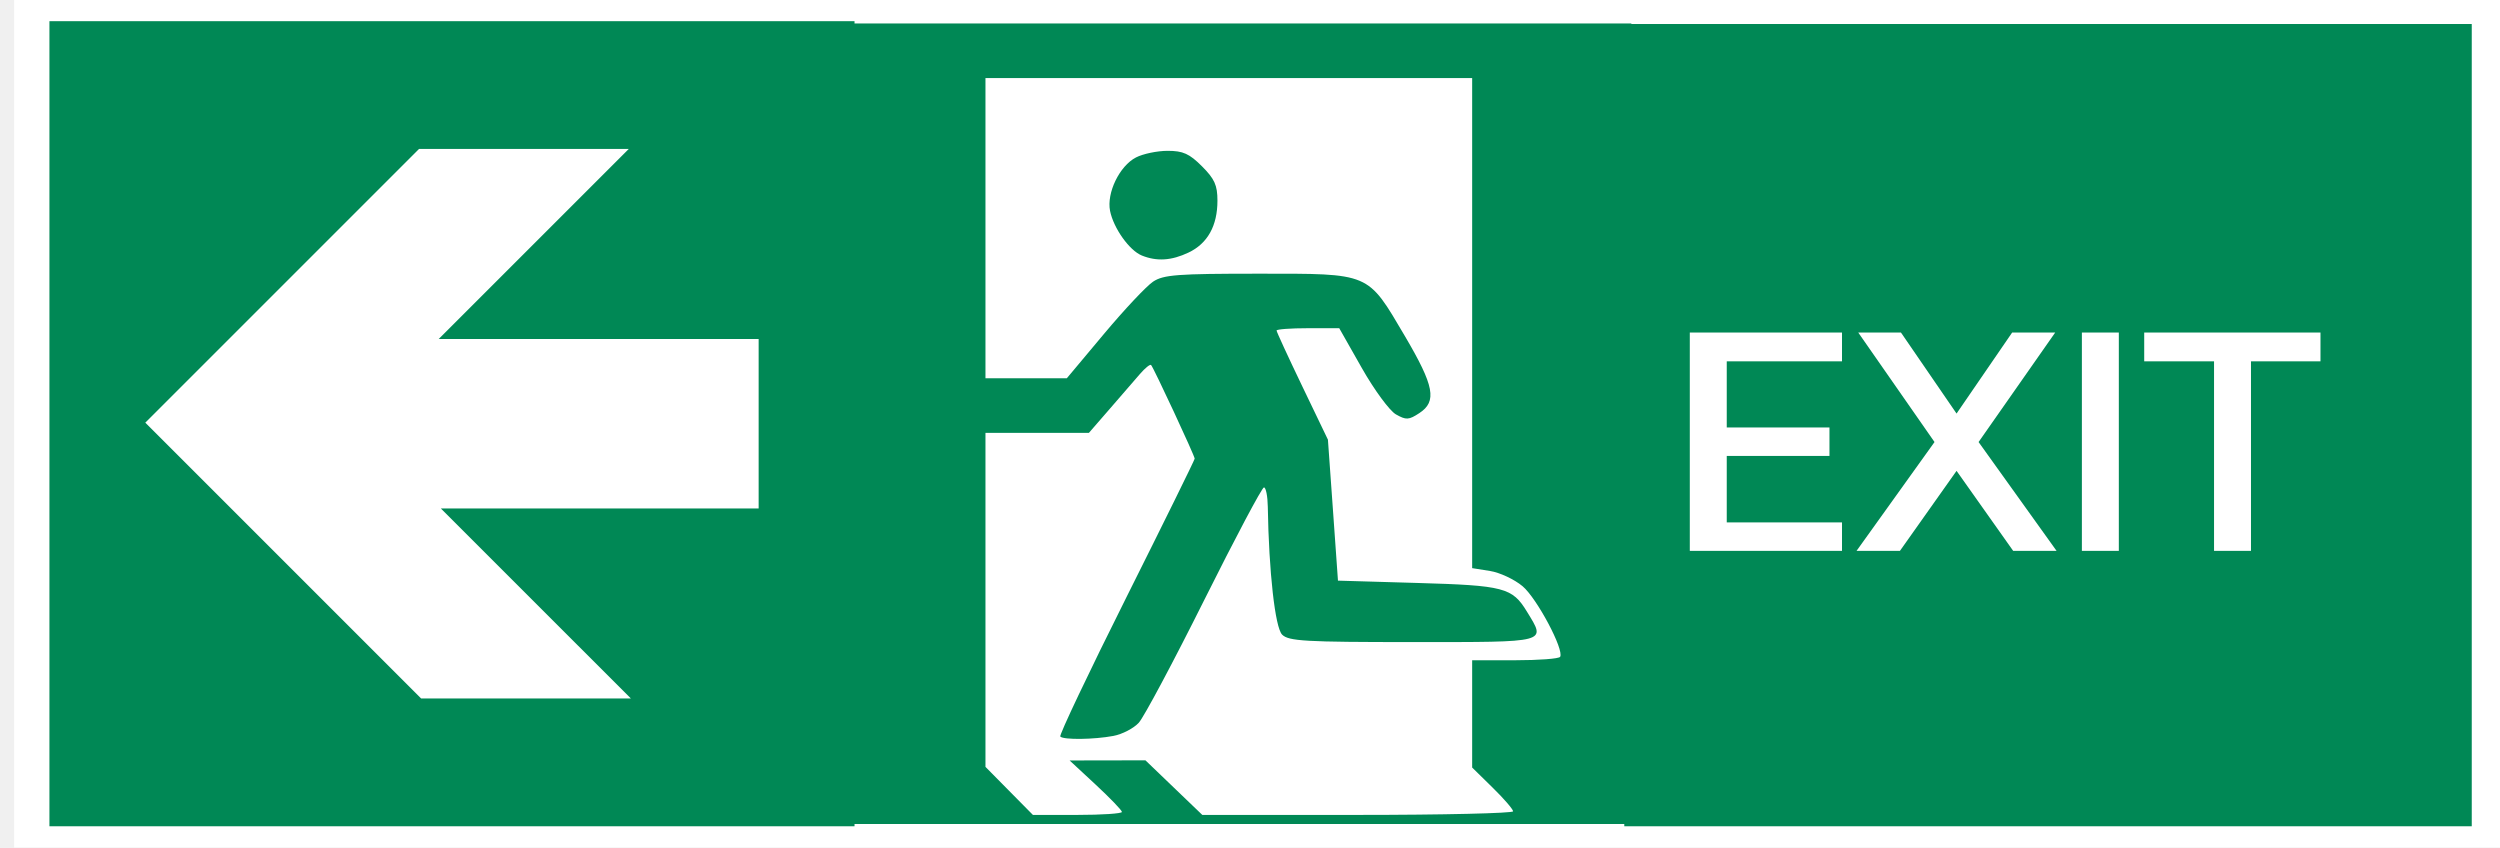
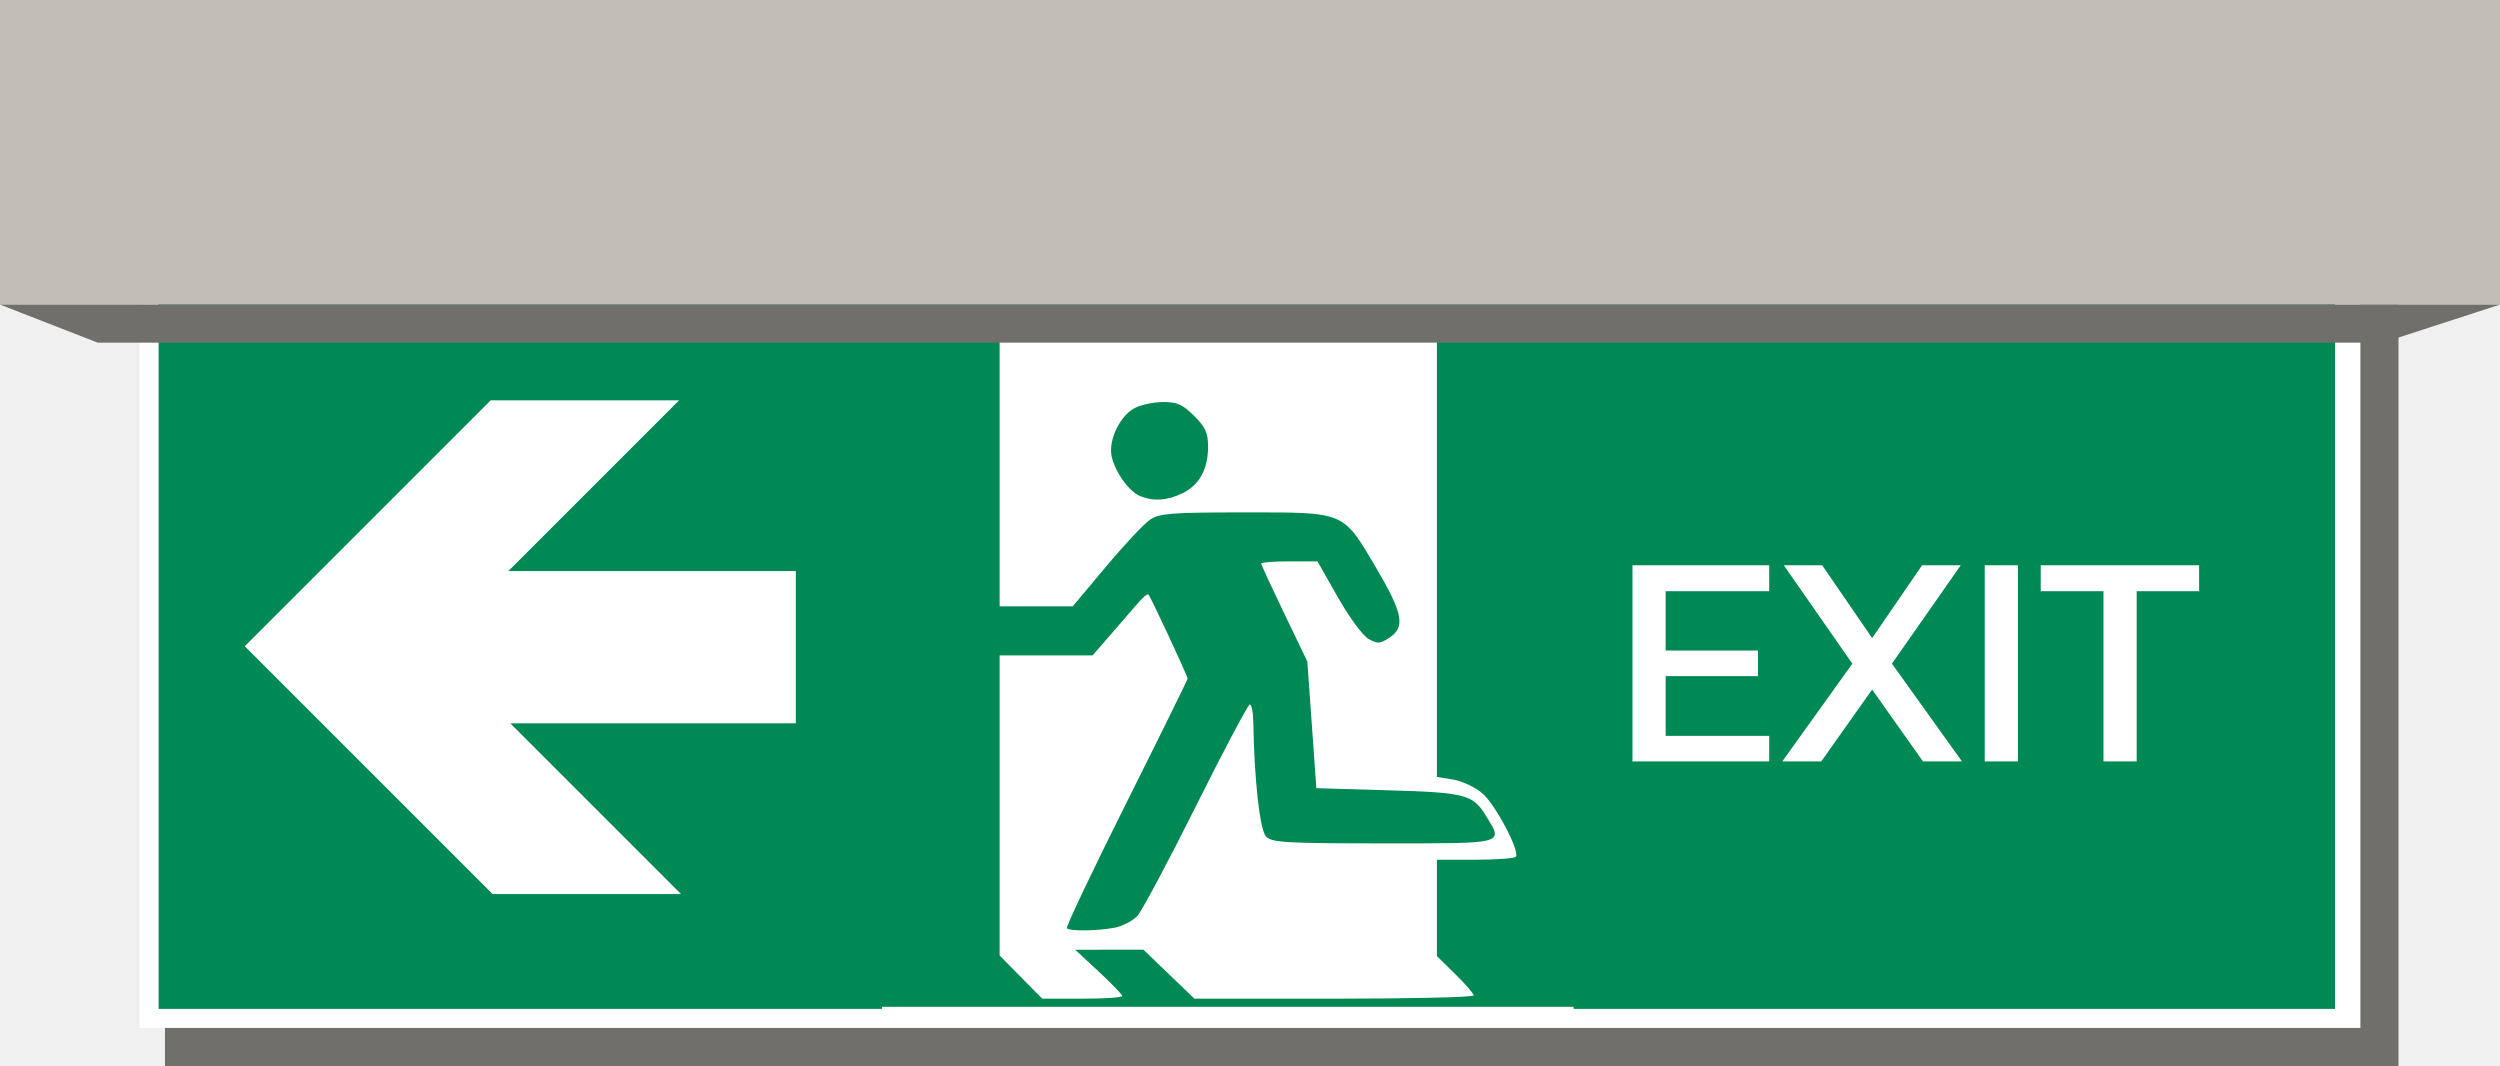
- <svg xmlns="http://www.w3.org/2000/svg" width="177" height="60" viewBox="0 0 177 60" fill="none">
-   <rect x="1" width="176" height="60" fill="white" />
-   <path d="M58.5 30V1.661H87H115.5V30V58.338H87H58.5V30ZM79.432 57.486C79.432 57.372 78.599 56.505 77.581 55.56L75.729 53.841L78.413 53.835L81.098 53.832L83.11 55.764L85.123 57.696H96.126C102.177 57.696 107.127 57.579 107.127 57.441C107.127 57.3 106.476 56.544 105.678 55.764L104.229 54.342V50.544V46.746H107.268C108.942 46.746 110.376 46.638 110.457 46.503C110.757 46.017 108.813 42.357 107.799 41.505C107.226 41.022 106.188 40.536 105.492 40.425L104.229 40.224V22.874V5.525H87H69.771V16.153V26.78H72.652H75.532L78.162 23.64C79.608 21.913 81.174 20.248 81.641 19.939C82.38 19.451 83.355 19.377 89.094 19.377C97.068 19.377 96.792 19.26 99.462 23.788C101.55 27.334 101.754 28.418 100.488 29.249C99.741 29.739 99.555 29.749 98.829 29.337C98.382 29.082 97.296 27.605 96.417 26.055L94.818 23.237H92.598C91.38 23.237 90.381 23.311 90.381 23.401C90.381 23.491 91.2 25.266 92.199 27.346L94.017 31.128L94.374 36.12L94.728 41.109L100.365 41.274C106.497 41.451 107.07 41.601 108.108 43.305C109.464 45.528 109.728 45.459 100.02 45.459C92.382 45.459 91.236 45.393 90.774 44.931C90.279 44.436 89.835 40.485 89.76 35.877C89.748 35.124 89.625 34.509 89.487 34.509C89.352 34.509 87.45 38.094 85.261 42.48C83.073 46.863 80.988 50.772 80.628 51.168C80.267 51.564 79.456 51.987 78.824 52.104C77.454 52.362 75.305 52.389 75.068 52.149C74.975 52.056 77.078 47.628 79.742 42.303C82.405 36.981 84.584 32.556 84.584 32.472C84.584 32.274 81.673 26.022 81.497 25.843C81.426 25.77 81.068 26.06 80.701 26.487C80.334 26.914 79.373 28.024 78.565 28.954L77.096 30.645H73.433H69.771V42.468V54.294L71.45 55.995L73.13 57.696H76.281C78.014 57.696 79.432 57.6 79.432 57.486H79.432ZM80.841 18.09C79.961 17.735 78.837 16.155 78.592 14.93C78.338 13.658 79.263 11.749 80.426 11.148C80.924 10.89 81.934 10.679 82.669 10.679C83.759 10.679 84.207 10.88 85.1 11.774C85.993 12.667 86.195 13.114 86.195 14.205C86.195 15.987 85.497 17.241 84.148 17.881C82.939 18.455 81.905 18.52 80.84 18.09H80.841Z" fill="#008855" />
-   <path d="M3.5 1.5H60.5V58.5H3.5V1.5Z" fill="#008855" />
-   <path d="M44.516 10.546L31.062 23.999H53.712V35.999H31.212L44.666 49.452H29.816L10.287 29.924L29.666 10.546H44.516Z" fill="white" />
-   <rect x="115" y="1.7" width="60" height="56.8" fill="#008855" />
-   <path d="M119.638 39V23.544H130.414V25.584H122.254V30.264H129.526V32.28H122.254V36.984H130.414V39H119.638ZM131.444 39L136.964 31.296L131.564 23.544H134.588L138.524 29.28L142.46 23.544H145.508L140.084 31.296L145.604 39H142.532L138.524 33.336L134.516 39H131.444ZM147.397 39V23.544H150.013V39H147.397ZM156.754 39V25.584H151.81V23.544H164.29V25.584H159.37V39H156.754Z" fill="white" />
+ <svg xmlns="http://www.w3.org/2000/svg" width="197" height="84" viewBox="0 0 197 84" fill="none">
+   <rect x="13" y="24" width="176" height="60" fill="#716F6C" />
+   <rect x="11" y="21" width="175" height="60" fill="white" />
+   <path d="M67.5 51V22.661H96H124.5V51V79.338H96H67.5V51ZM88.432 78.486C88.432 78.372 87.599 77.505 86.581 76.56L84.729 74.841L87.413 74.835L90.098 74.832L92.11 76.764L94.123 78.696H105.126C111.177 78.696 116.127 78.579 116.127 78.441C116.127 78.3 115.476 77.544 114.678 76.764L113.229 75.342V71.544V67.746H116.268C117.942 67.746 119.376 67.638 119.457 67.503C119.757 67.017 117.813 63.357 116.799 62.505C116.226 62.022 115.188 61.536 114.492 61.425L113.229 61.224V43.874V26.525H96H78.771V37.153V47.78H81.652H84.532L87.162 44.64C88.608 42.913 90.174 41.248 90.641 40.939C91.38 40.45 92.355 40.377 98.094 40.377C106.068 40.377 105.792 40.26 108.462 44.788C110.55 48.334 110.754 49.418 109.488 50.249C108.741 50.739 108.555 50.749 107.829 50.337C107.382 50.082 106.296 48.605 105.417 47.055L103.818 44.237H101.598C100.38 44.237 99.381 44.311 99.381 44.401C99.381 44.491 100.2 46.266 101.199 48.346L103.017 52.128L103.374 57.12L103.728 62.109L109.365 62.274C115.497 62.451 116.07 62.601 117.108 64.305C118.464 66.528 118.728 66.459 109.02 66.459C101.382 66.459 100.236 66.393 99.774 65.931C99.279 65.436 98.835 61.485 98.76 56.877C98.748 56.124 98.625 55.509 98.487 55.509C98.352 55.509 96.45 59.094 94.261 63.48C92.073 67.863 89.988 71.772 89.628 72.168C89.267 72.564 88.456 72.987 87.824 73.104C86.454 73.362 84.305 73.389 84.068 73.149C83.975 73.056 86.078 68.628 88.742 63.303C91.405 57.981 93.584 53.556 93.584 53.472C93.584 53.274 90.673 47.022 90.497 46.843C90.426 46.77 90.068 47.06 89.701 47.487C89.334 47.914 88.373 49.024 87.565 49.954L86.096 51.645H82.433H78.771V63.468V75.294L80.45 76.995L82.13 78.696H85.281C87.014 78.696 88.432 78.6 88.432 78.486H88.432ZM89.841 39.09C88.961 38.735 87.837 37.155 87.592 35.93C87.338 34.658 88.263 32.749 89.426 32.148C89.924 31.89 90.934 31.679 91.669 31.679C92.759 31.679 93.207 31.88 94.1 32.774C94.993 33.667 95.195 34.114 95.195 35.205C95.195 36.987 94.497 38.241 93.148 38.881C91.939 39.455 90.905 39.52 89.84 39.09H89.841Z" fill="#008855" />
+   <path d="M12.5 22.5H69.5V79.5H12.5V22.5Z" fill="#008855" />
+   <path d="M53.516 31.546L40.062 44.999H62.712V56.999H40.212L53.666 70.452H38.816L19.287 50.924L38.666 31.546H53.516Z" fill="white" />
+   <rect x="124" y="22.7" width="60" height="56.8" fill="#008855" />
+   <path d="M128.638 60V44.544H139.414V46.584H131.254V51.264H138.526V53.28H131.254V57.984H139.414V60H128.638ZM140.444 60L145.964 52.296L140.564 44.544H143.588L147.524 50.28L151.46 44.544H154.508L149.084 52.296L154.604 60H151.532L147.524 54.336L143.516 60H140.444ZM156.397 60V44.544H159.013V60H156.397ZM165.754 60V46.584H160.81V44.544H173.29V46.584H168.37V60H165.754Z" fill="white" />
+   <rect width="197" height="24" fill="#C1BEB8" />
+   <path d="M0 24H197L187.766 27H7.695L0 24Z" fill="#716F6C" />
</svg>
